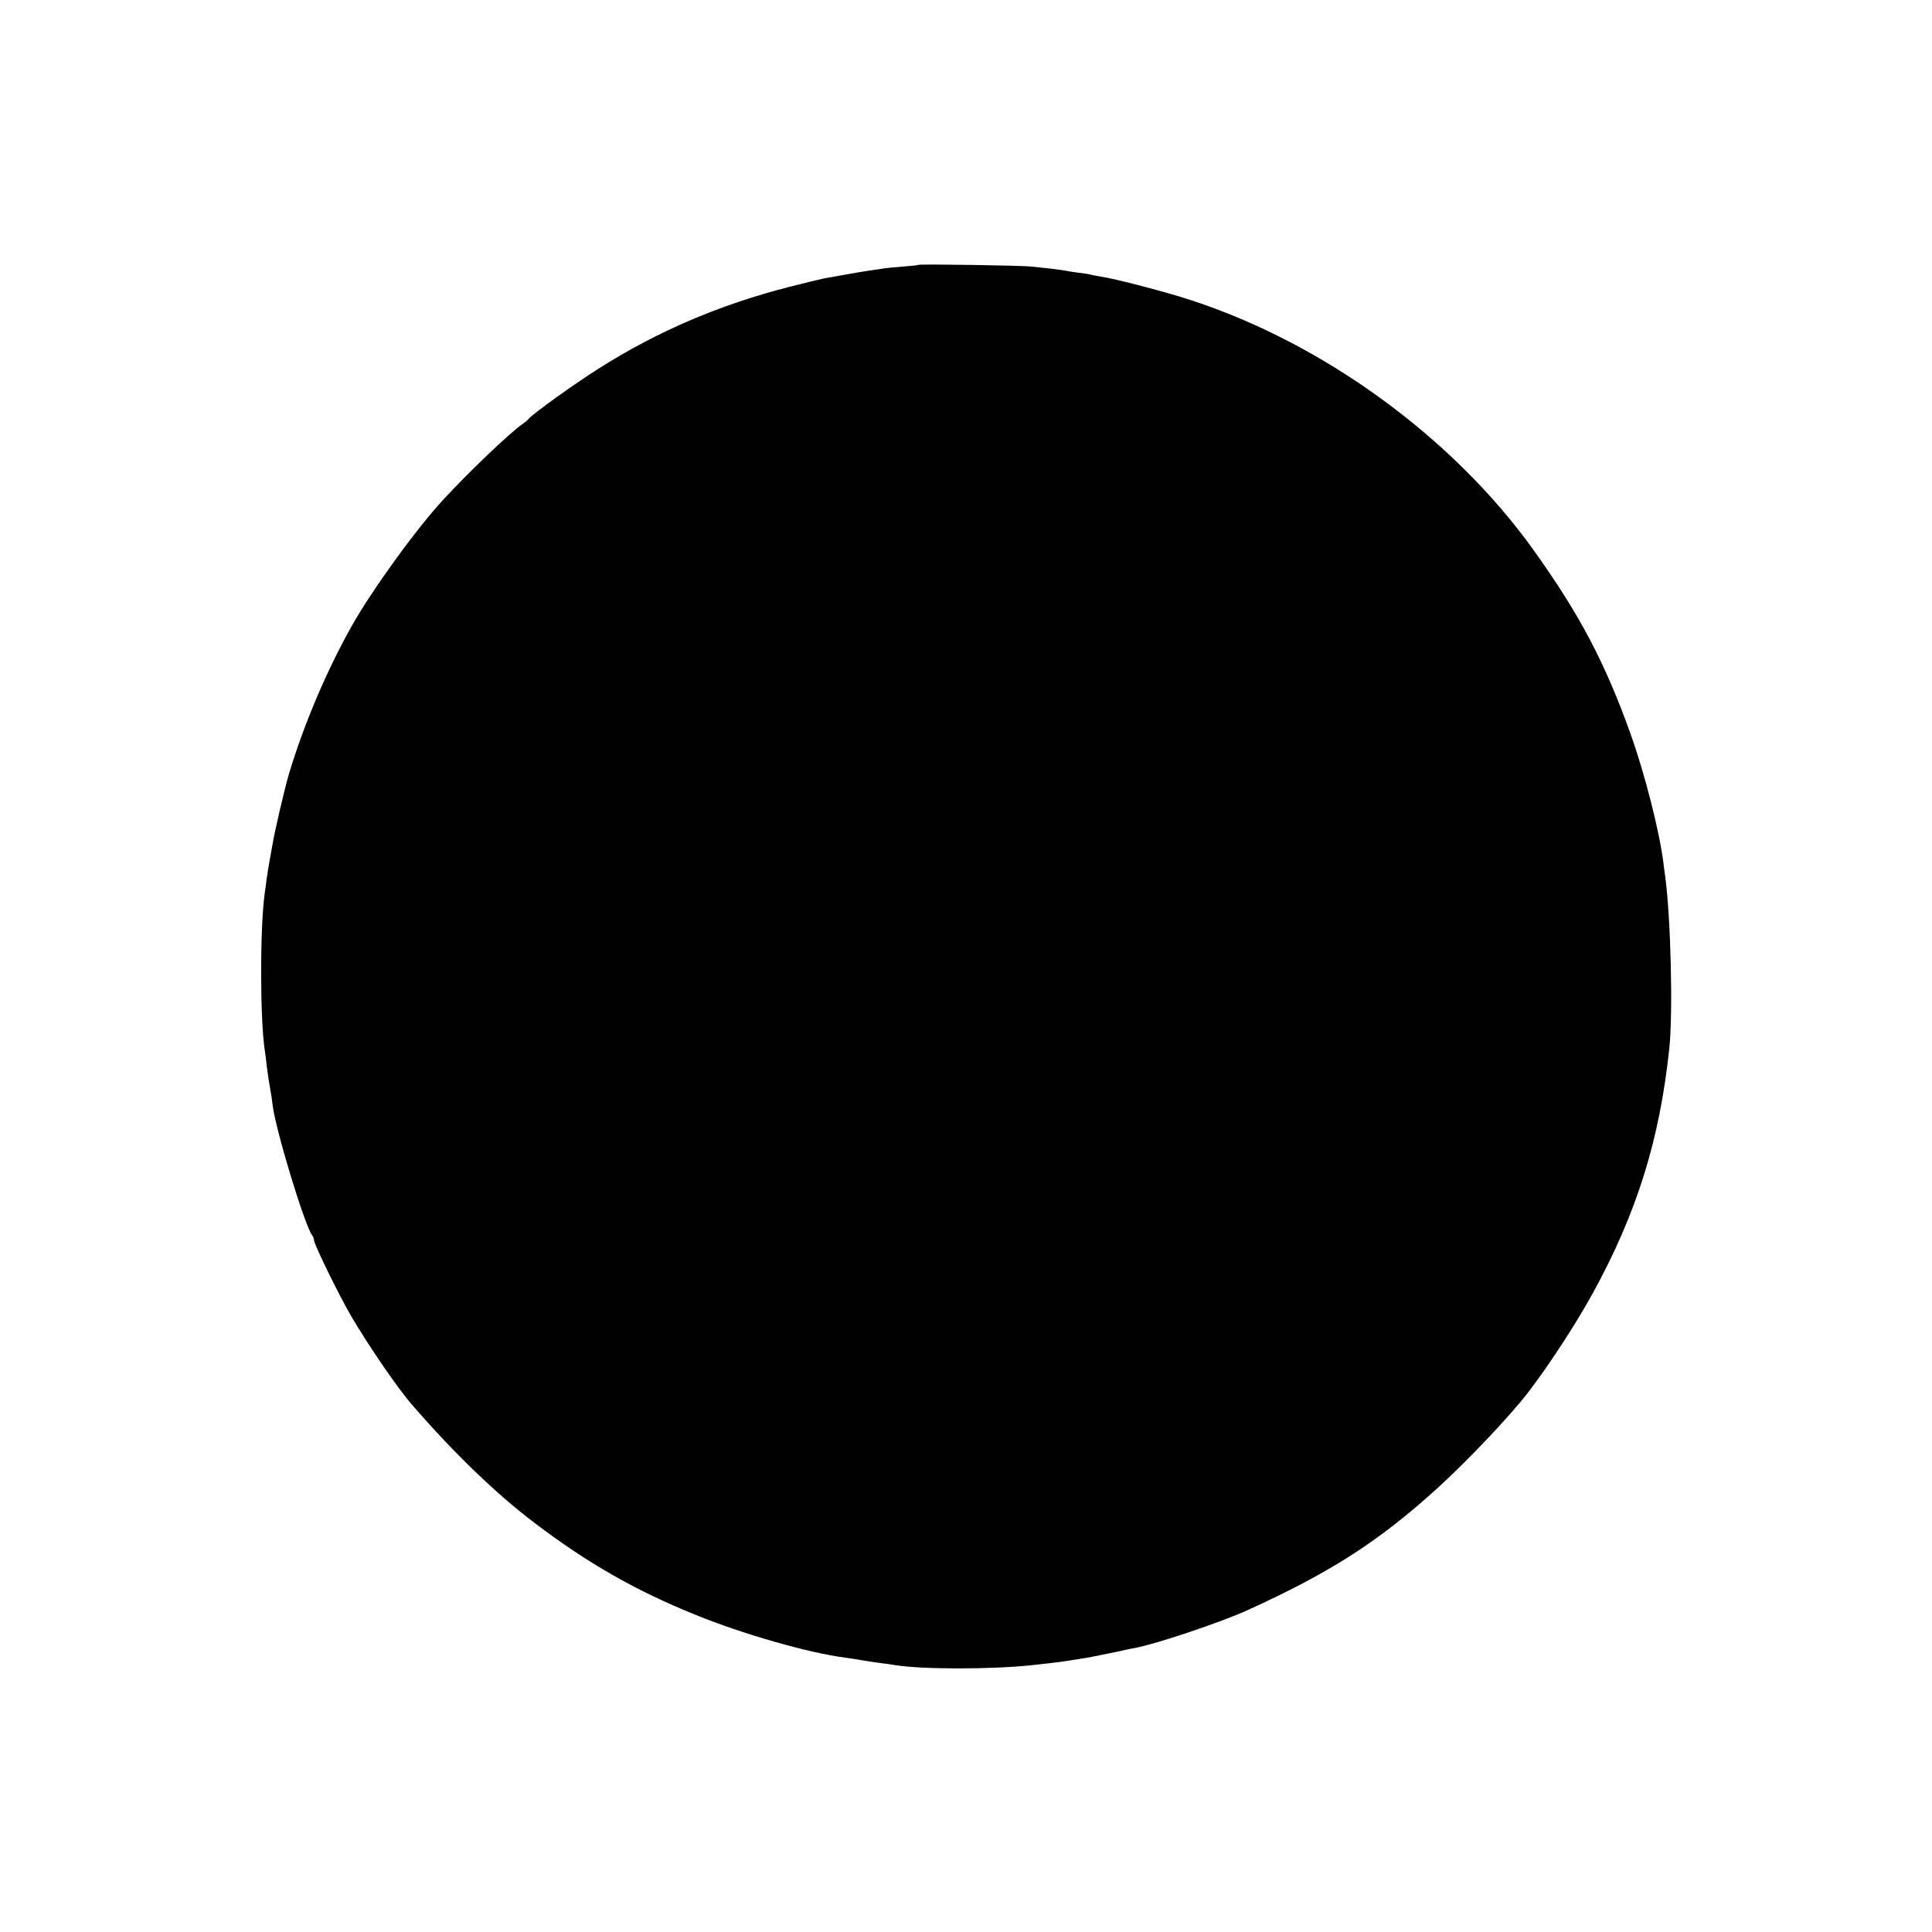
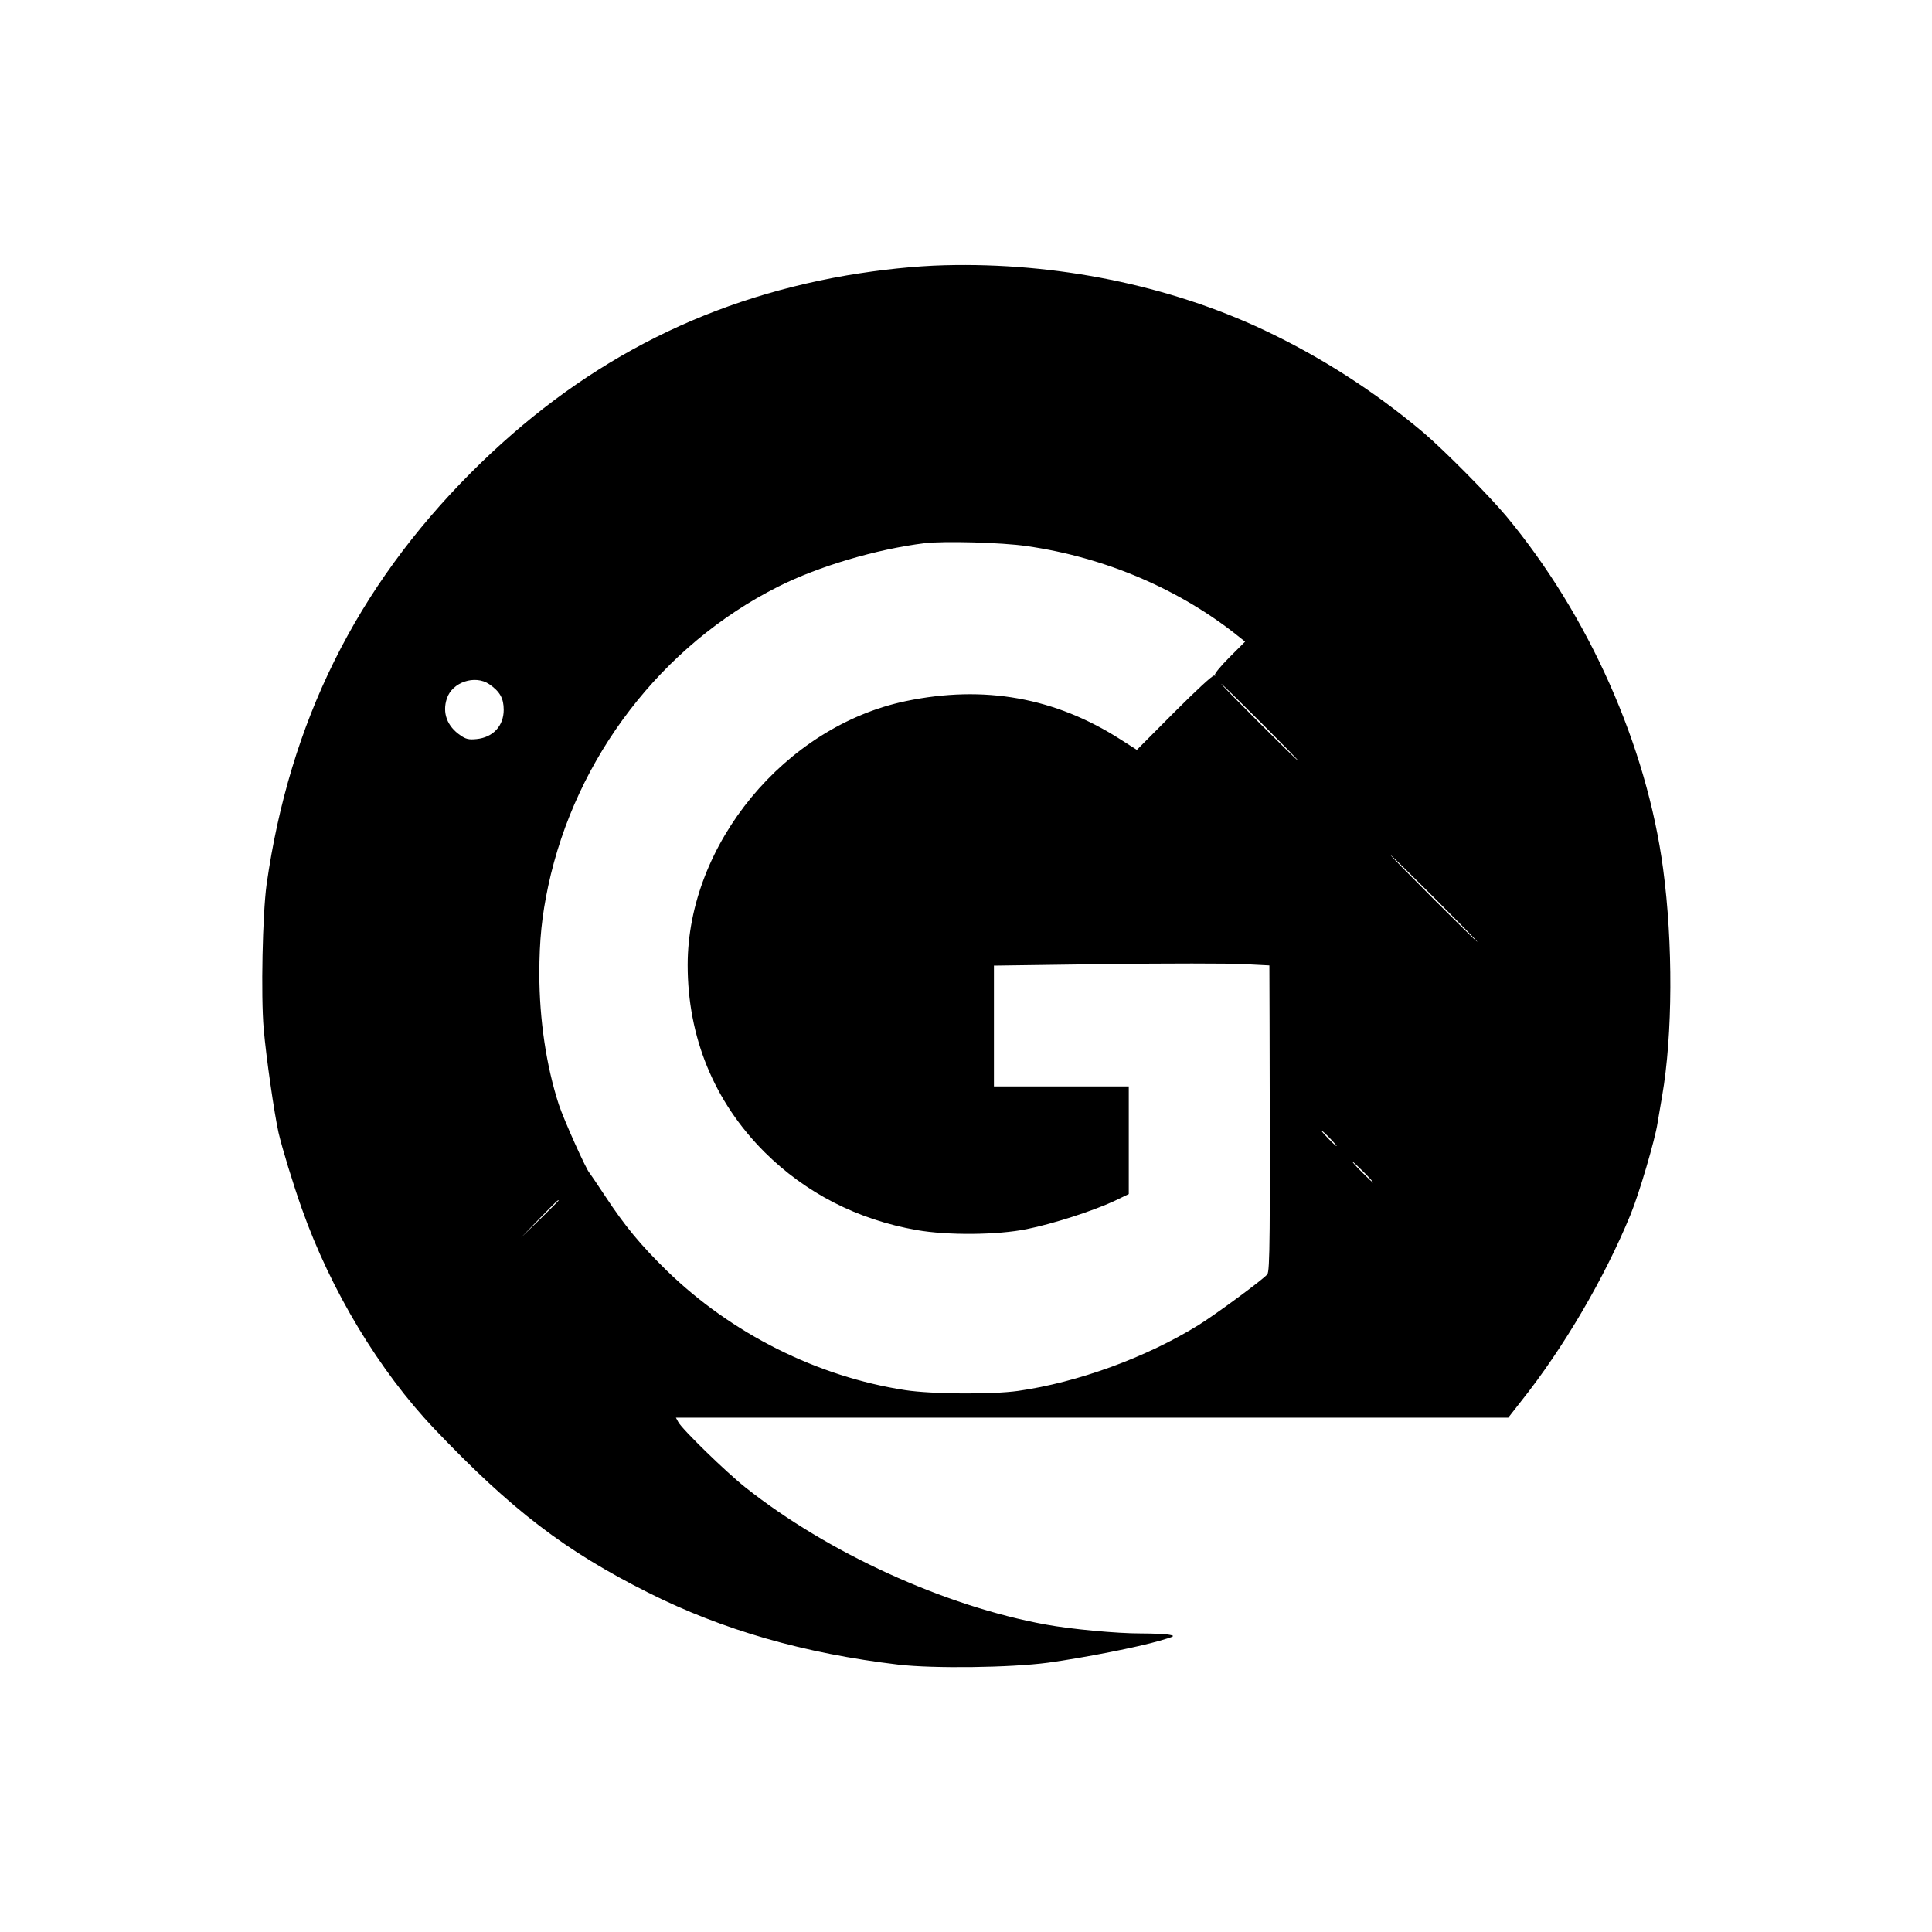
<svg xmlns="http://www.w3.org/2000/svg" version="1.0" width="1003pt" height="1003pt" viewBox="0 0 1003 1003" preserveAspectRatio="xMidYMid meet">
  <g transform="translate(0,1003) scale(0.1,-0.1)" fill="#000000" stroke="none">
-     <path d="M4768 8655 c-2 -2 -39 -6 -83 -9 -44 -4 -91 -8 -105 -11 -14 -2 -44 -7 -68 -10 -24 -3 -80 -13 -125 -21 -45 -8 -95 -17 -112 -20 -16 -3 -97 -23 -180 -44 -362 -93 -684 -231 -988 -424 -122 -77 -341 -234 -362 -260 -5 -7 -20 -19 -33 -28 -63 -43 -276 -246 -408 -389 -141 -152 -371 -469 -478 -659 -131 -233 -249 -512 -325 -765 -21 -68 -76 -304 -86 -368 -3 -18 -10 -54 -15 -82 -5 -27 -12 -72 -16 -100 -3 -27 -8 -61 -10 -75 -25 -184 -24 -656 1 -816 2 -12 7 -48 10 -80 7 -57 10 -72 19 -124 3 -14 8 -47 11 -75 15 -129 170 -638 207 -680 4 -5 8 -15 8 -23 0 -21 131 -289 195 -398 91 -154 239 -371 316 -459 214 -247 433 -459 634 -611 272 -207 525 -352 835 -477 247 -101 591 -199 780 -223 19 -2 60 -9 90 -14 30 -5 75 -12 100 -15 25 -3 56 -7 70 -10 142 -22 497 -22 705 0 76 8 152 17 175 21 14 2 43 7 65 10 22 3 74 12 115 21 103 21 102 20 130 27 14 3 36 8 50 10 112 21 443 132 585 196 437 199 687 360 996 642 158 145 373 372 465 493 109 142 249 358 334 513 228 416 346 795 396 1267 20 187 8 677 -21 895 -3 19 -7 53 -10 75 -21 164 -98 465 -170 665 -132 369 -264 620 -504 955 -416 581 -1087 1071 -1776 1296 -123 41 -398 113 -470 123 -22 4 -47 8 -55 11 -8 2 -35 6 -60 9 -25 3 -56 8 -70 11 -14 3 -50 7 -80 11 -30 3 -73 8 -95 10 -44 6 -581 14 -587 9z" />
+     <path d="M4905 8653 c-156 -4 -334 -23 -511 -53 -755 -131 -1391 -465 -1949 -1024 -596 -598 -941 -1294 -1061 -2138 -21 -153 -30 -577 -15 -749 13 -151 55 -440 77 -539 19 -82 75 -265 121 -395 151 -426 402 -842 689 -1144 401 -421 677 -632 1109 -849 386 -194 810 -316 1300 -374 183 -21 578 -16 775 10 189 26 468 81 584 115 75 22 78 24 47 30 -19 4 -85 7 -148 7 -126 0 -362 22 -493 46 -527 96 -1131 372 -1560 712 -103 82 -330 303 -349 340 l-12 22 2161 0 2160 0 65 83 c223 280 435 643 569 969 46 111 129 395 141 477 2 14 13 78 24 141 55 317 57 793 5 1180 -85 638 -386 1315 -814 1830 -92 110 -322 342 -430 434 -255 215 -534 394 -829 533 -495 233 -1078 351 -1656 336z m425 -1458 c408 -58 799 -226 1105 -473 l29 -23 -82 -82 c-46 -46 -79 -87 -75 -92 4 -4 3 -5 -3 -2 -7 4 -96 -79 -207 -190 l-195 -196 -83 53 c-341 219 -710 285 -1117 200 -626 -131 -1132 -743 -1132 -1370 0 -374 137 -709 399 -971 214 -213 483 -351 791 -405 159 -28 418 -26 570 5 135 27 343 94 453 145 l77 37 0 279 0 280 -350 0 -350 0 0 314 0 313 579 8 c319 4 640 4 715 0 l136 -7 1 -307 c3 -1105 2 -1281 -12 -1297 -22 -27 -268 -208 -355 -262 -272 -169 -629 -299 -939 -343 -135 -19 -446 -17 -585 4 -457 70 -902 293 -1239 621 -135 132 -217 231 -319 386 -42 63 -78 117 -81 120 -16 14 -134 277 -160 356 -65 200 -101 442 -101 679 0 174 13 300 46 455 143 669 591 1251 1193 1554 210 106 511 195 761 226 101 12 400 4 530 -15z m-2790 -717 c55 -38 75 -73 75 -133 0 -84 -56 -144 -142 -152 -39 -4 -55 0 -82 19 -70 47 -96 118 -71 192 28 85 146 124 220 74z m4005 -198 c110 -110 198 -200 195 -200 -3 0 -95 90 -205 200 -110 110 -198 200 -195 200 3 0 95 -90 205 -200z m905 -915 c124 -124 223 -225 220 -225 -3 0 -106 101 -230 225 -124 124 -223 225 -220 225 3 0 106 -101 230 -225z m-545 -1245 c21 -22 37 -40 34 -40 -3 0 -23 18 -44 40 -21 22 -37 40 -34 40 3 0 23 -18 44 -40z m175 -175 c30 -30 52 -55 49 -55 -2 0 -29 25 -59 55 -30 30 -52 55 -49 55 2 0 29 -25 59 -55z m-4180 -148 c0 -1 -44 -45 -97 -97 l-98 -95 95 98 c88 90 100 102 100 94z" />
  </g>
</svg>
